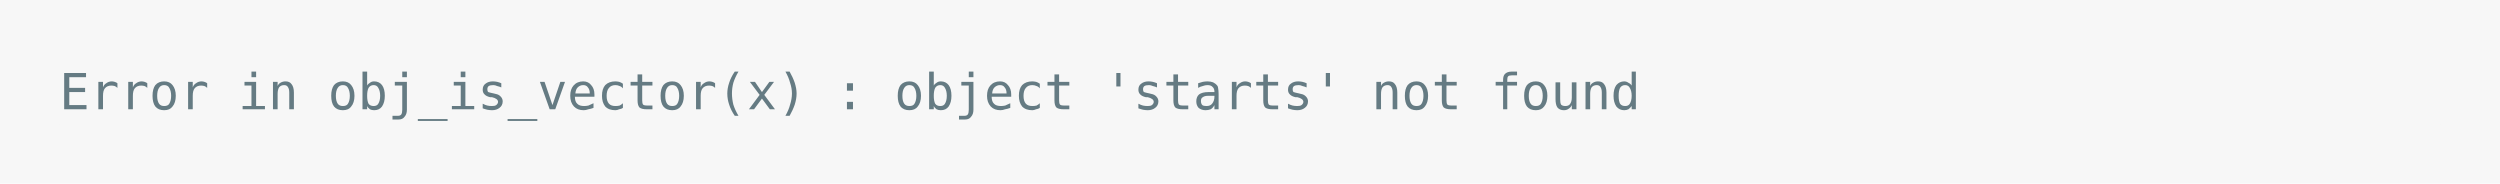
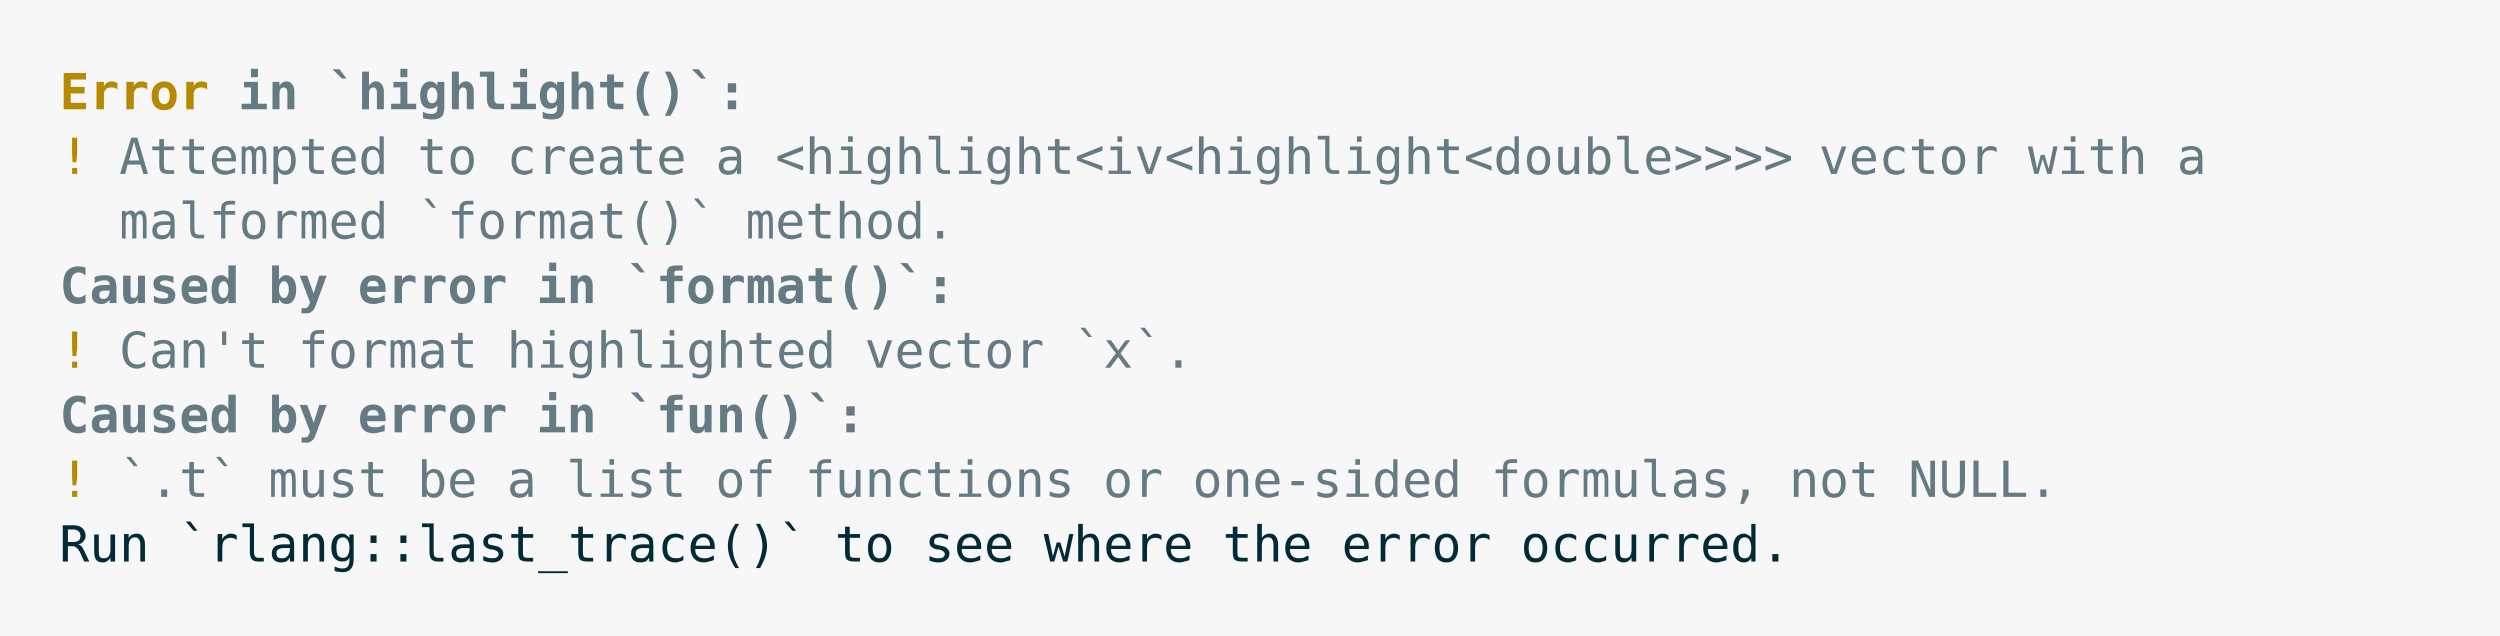
- <svg xmlns="http://www.w3.org/2000/svg" xmlns:xlink="http://www.w3.org/1999/xlink" width="840" height="61.71">
-   <rect width="840" height="61.71" rx="0" ry="0" class="a" />
-   <svg height="21.71" viewBox="0 0 80 2.171" width="800" x="20" y="20">
-     <style>.a{fill:rgb(247,247,247)}.b{font-family:'Fira Code',Monaco,Consolas,Menlo,'Bitstream Vera Sans Mono','Powerline Symbols',monospace}.c{fill:transparent}.d{fill:rgb(101,123,131);white-space:pre}</style>
+ <svg xmlns="http://www.w3.org/2000/svg" xmlns:xlink="http://www.w3.org/1999/xlink" width="840" height="213.68">
+   <rect width="840" height="213.68" rx="0" ry="0" class="a" />
+   <svg height="173.68" viewBox="0 0 80 17.368" width="800" x="20" y="20">
+     <style>.a{fill:rgb(247,247,247)}.b{font-family:'Fira Code',Monaco,Consolas,Menlo,'Bitstream Vera Sans Mono','Powerline Symbols',monospace}.c{fill:transparent}.d{fill:rgb(181,137,0);font-weight:bold;white-space:pre}.e{fill:rgb(101,123,131);font-weight:bold;white-space:pre}.f{fill:rgb(181,137,0);white-space:pre}.g{fill:rgb(101,123,131);white-space:pre}.h{fill:rgb(0,43,54);white-space:pre}</style>
    <g font-family="'Fira Code',Monaco,Consolas,Menlo,'Bitstream Vera Sans Mono','Powerline Symbols',monospace" font-size="1.67" class="b">
      <defs>
        <symbol id="a">
-           <rect height="1" width="80" x="0" y="0" class="c" />
+           <rect height="8" width="80" x="0" y="0" class="c" />
        </symbol>
      </defs>
-       <rect height="2.171" width="80" class="a" />
+       <rect height="17.368" width="80" class="a" />
      <svg x="0" y="0" width="80">
        <svg x="0">
          <use xlink:href="#a" />
          <text font-size="1.67" x="0" y="1.67" class="d">Error</text>
-           <text font-size="1.67" x="6.012" y="1.67" class="d">in</text>
-           <text font-size="1.67" x="9.018" y="1.67" class="d">obj_is_vector(x)</text>
-           <text font-size="1.67" x="26.052" y="1.67" class="d">:</text>
-           <text font-size="1.67" x="28.056" y="1.67" class="d">object</text>
-           <text font-size="1.67" x="35.07" y="1.67" class="d">'starts'</text>
-           <text font-size="1.67" x="44.088" y="1.67" class="d">not</text>
-           <text font-size="1.67" x="48.096" y="1.67" class="d">found</text>
+           <text font-size="1.67" x="6.012" y="1.67" class="e">in</text>
+           <text font-size="1.67" x="9.018" y="1.67" class="e">`highlight()`:</text>
+           <text font-size="1.67" x="0" y="3.841" class="f">!</text>
+           <text font-size="1.67" x="2.004" y="3.841" class="g">Attempted</text>
+           <text font-size="1.67" x="12.024" y="3.841" class="g">to</text>
+           <text font-size="1.67" x="15.03" y="3.841" class="g">create</text>
+           <text font-size="1.67" x="22.044" y="3.841" class="g">a</text>
+           <text font-size="1.67" x="24.048" y="3.841" class="g">&lt;highlight&lt;iv&lt;highlight&lt;double&gt;&gt;&gt;&gt;</text>
+           <text font-size="1.67" x="59.118" y="3.841" class="g">vector</text>
+           <text font-size="1.67" x="66.132" y="3.841" class="g">with</text>
+           <text font-size="1.67" x="71.142" y="3.841" class="g">a</text>
+           <text font-size="1.67" x="2.004" y="6.012" class="g">malformed</text>
+           <text font-size="1.67" x="12.024" y="6.012" class="g">`format()`</text>
+           <text font-size="1.67" x="23.046" y="6.012" class="g">method.</text>
+           <text font-size="1.67" x="0" y="8.183" class="e">Caused</text>
+           <text font-size="1.67" x="7.014" y="8.183" class="e">by</text>
+           <text font-size="1.67" x="10.02" y="8.183" class="e">error</text>
+           <text font-size="1.67" x="16.032" y="8.183" class="e">in</text>
+           <text font-size="1.67" x="19.038" y="8.183" class="e">`format()`:</text>
+           <text font-size="1.67" x="0" y="10.354" class="f">!</text>
+           <text font-size="1.67" x="2.004" y="10.354" class="g">Can't</text>
+           <text font-size="1.67" x="8.016" y="10.354" class="g">format</text>
+           <text font-size="1.67" x="15.03" y="10.354" class="g">highlighted</text>
+           <text font-size="1.67" x="27.054" y="10.354" class="g">vector</text>
+           <text font-size="1.67" x="34.068" y="10.354" class="g">`x`.</text>
+           <text font-size="1.67" x="0" y="12.525" class="e">Caused</text>
+           <text font-size="1.67" x="7.014" y="12.525" class="e">by</text>
+           <text font-size="1.67" x="10.02" y="12.525" class="e">error</text>
+           <text font-size="1.67" x="16.032" y="12.525" class="e">in</text>
+           <text font-size="1.67" x="19.038" y="12.525" class="e">`fun()`:</text>
+           <text font-size="1.67" x="0" y="14.696" class="f">!</text>
+           <text font-size="1.67" x="2.004" y="14.696" class="g">`.t`</text>
+           <text font-size="1.67" x="7.014" y="14.696" class="g">must</text>
+           <text font-size="1.67" x="12.024" y="14.696" class="g">be</text>
+           <text font-size="1.67" x="15.03" y="14.696" class="g">a</text>
+           <text font-size="1.67" x="17.034" y="14.696" class="g">list</text>
+           <text font-size="1.67" x="22.044" y="14.696" class="g">of</text>
+           <text font-size="1.67" x="25.05" y="14.696" class="g">functions</text>
+           <text font-size="1.67" x="35.07" y="14.696" class="g">or</text>
+           <text font-size="1.67" x="38.076" y="14.696" class="g">one-sided</text>
+           <text font-size="1.67" x="48.096" y="14.696" class="g">formulas,</text>
+           <text font-size="1.67" x="58.116" y="14.696" class="g">not</text>
+           <text font-size="1.67" x="62.124" y="14.696" class="g">NULL.</text>
+           <text font-size="1.67" x="0" y="16.867" class="h">Run</text>
+           <text font-size="1.67" x="4.008" y="16.867" class="h">`rlang::last_trace()`</text>
+           <text font-size="1.67" x="26.052" y="16.867" class="h">to</text>
+           <text font-size="1.67" x="29.058" y="16.867" class="h">see</text>
+           <text font-size="1.67" x="33.066" y="16.867" class="h">where</text>
+           <text font-size="1.67" x="39.078" y="16.867" class="h">the</text>
+           <text font-size="1.67" x="43.086" y="16.867" class="h">error</text>
+           <text font-size="1.67" x="49.098" y="16.867" class="h">occurred.</text>
        </svg>
      </svg>
    </g>
  </svg>
</svg>
